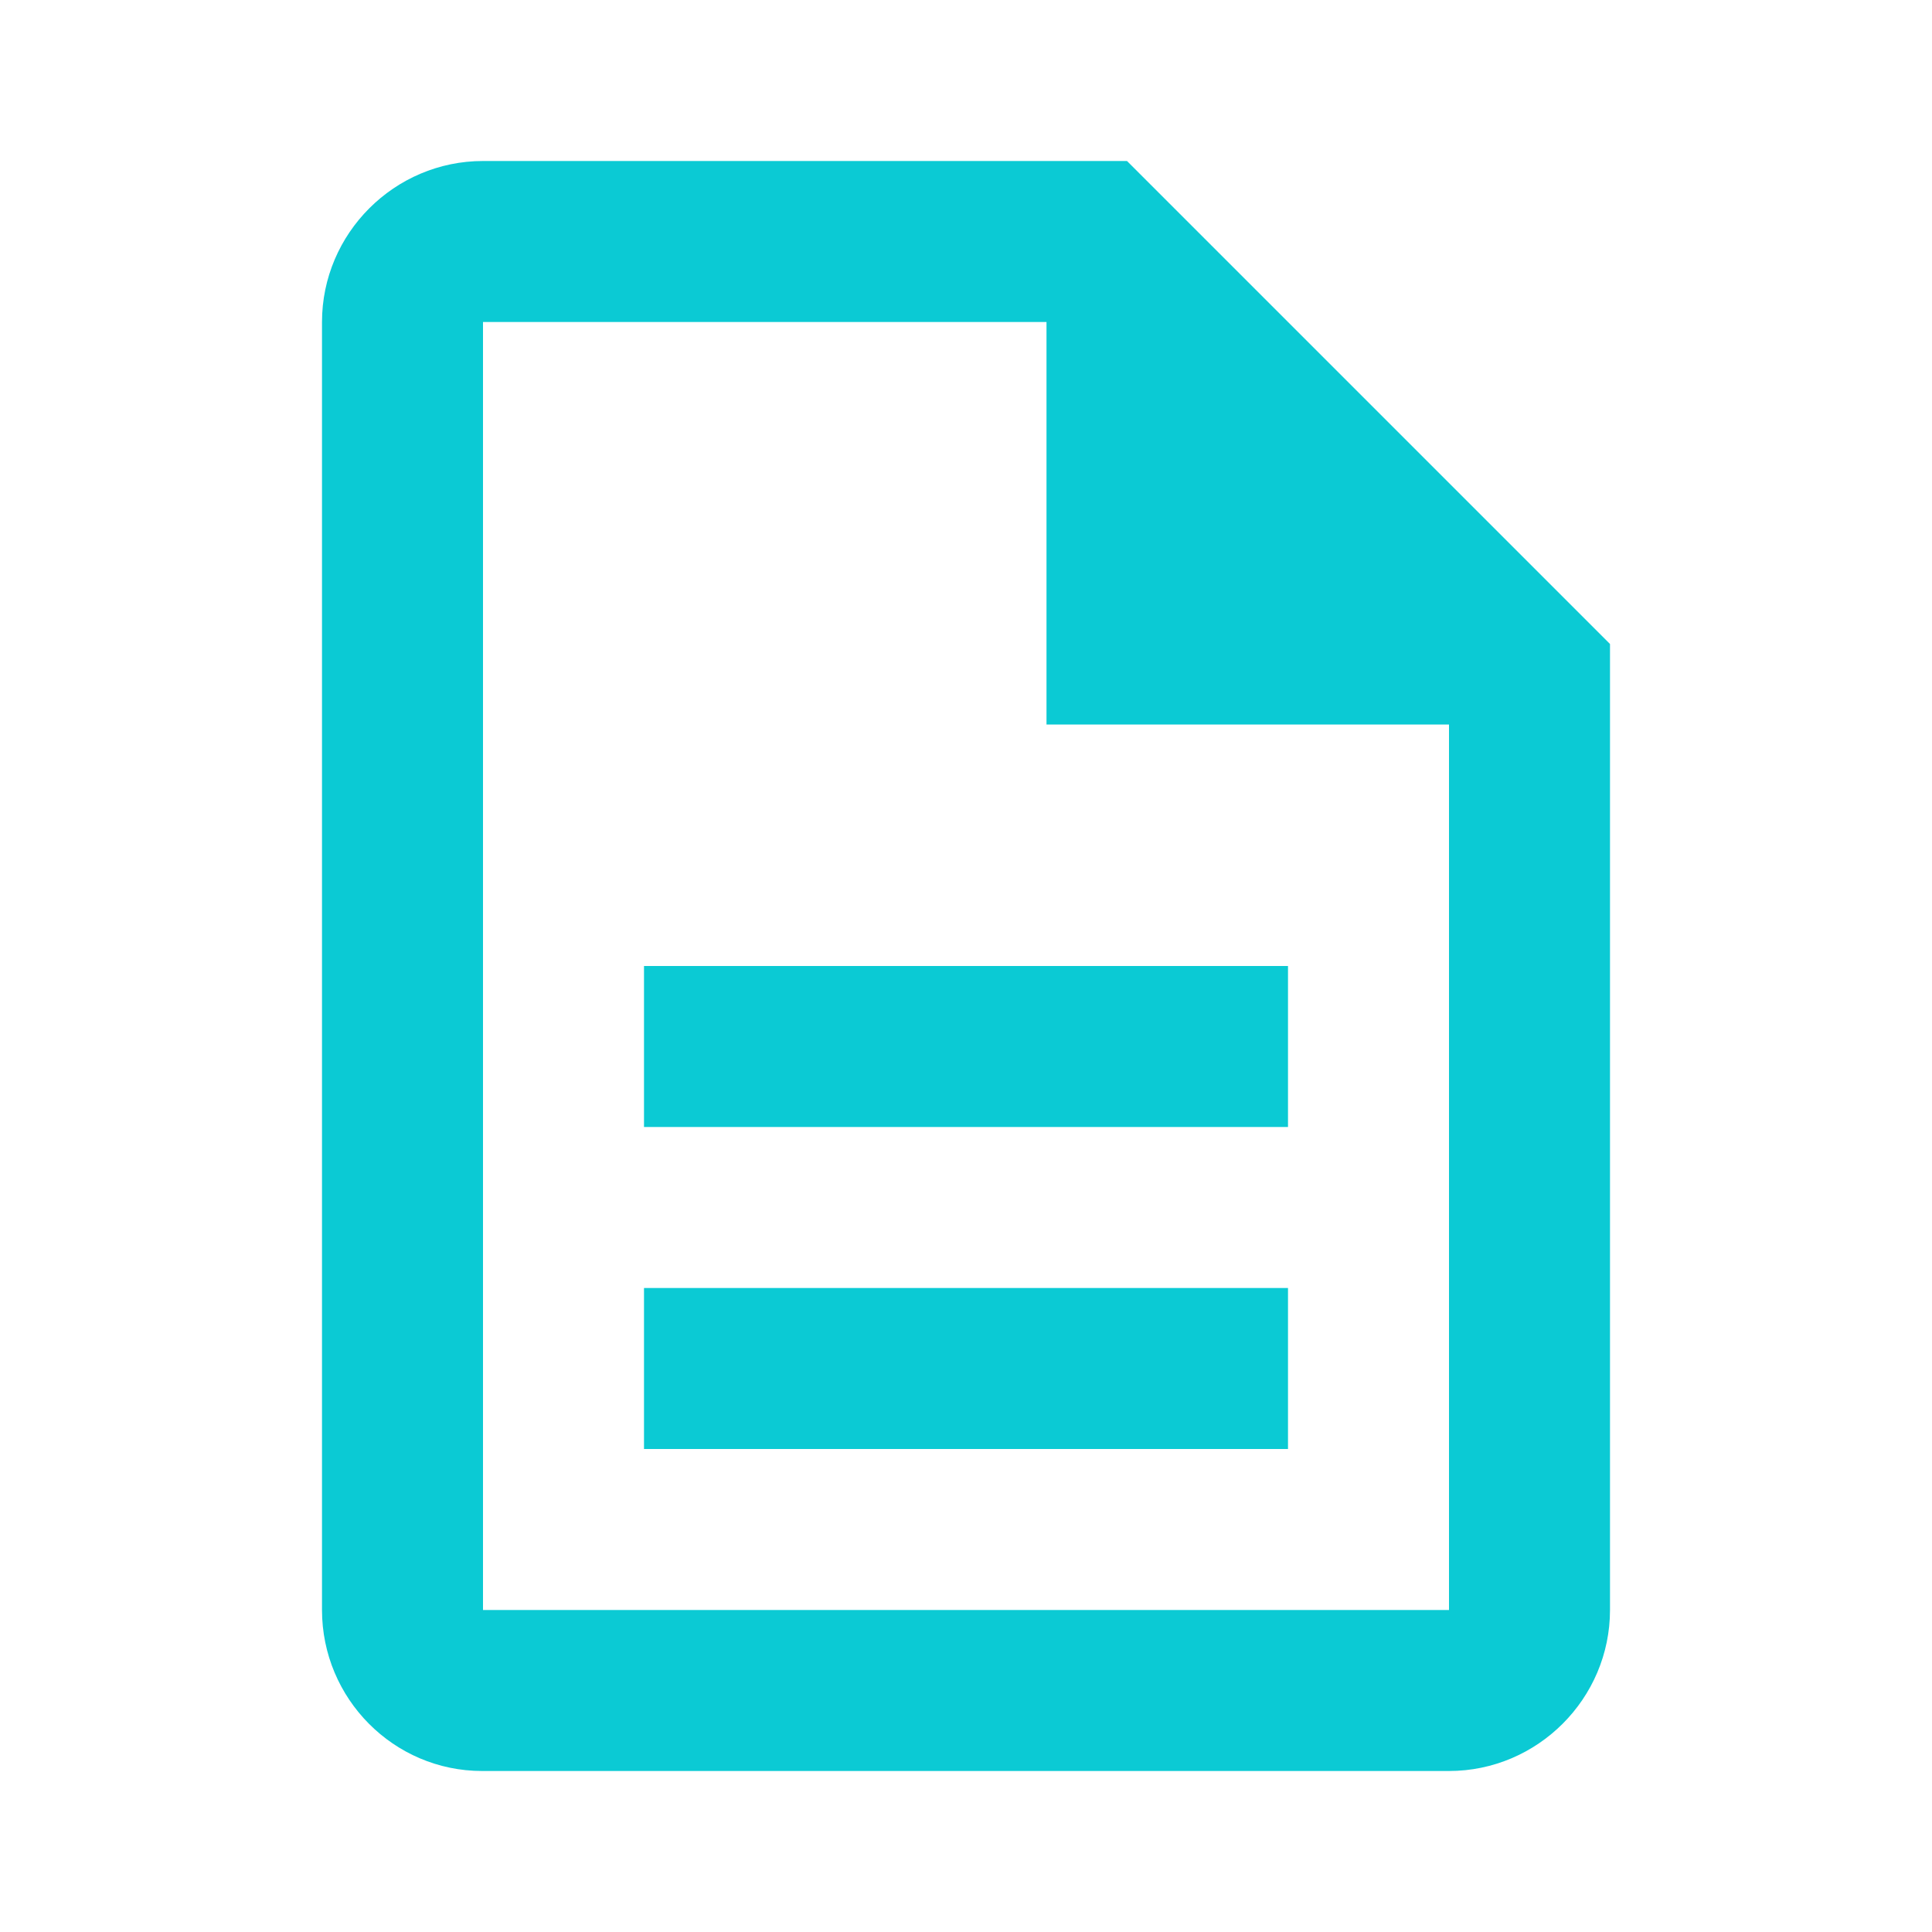
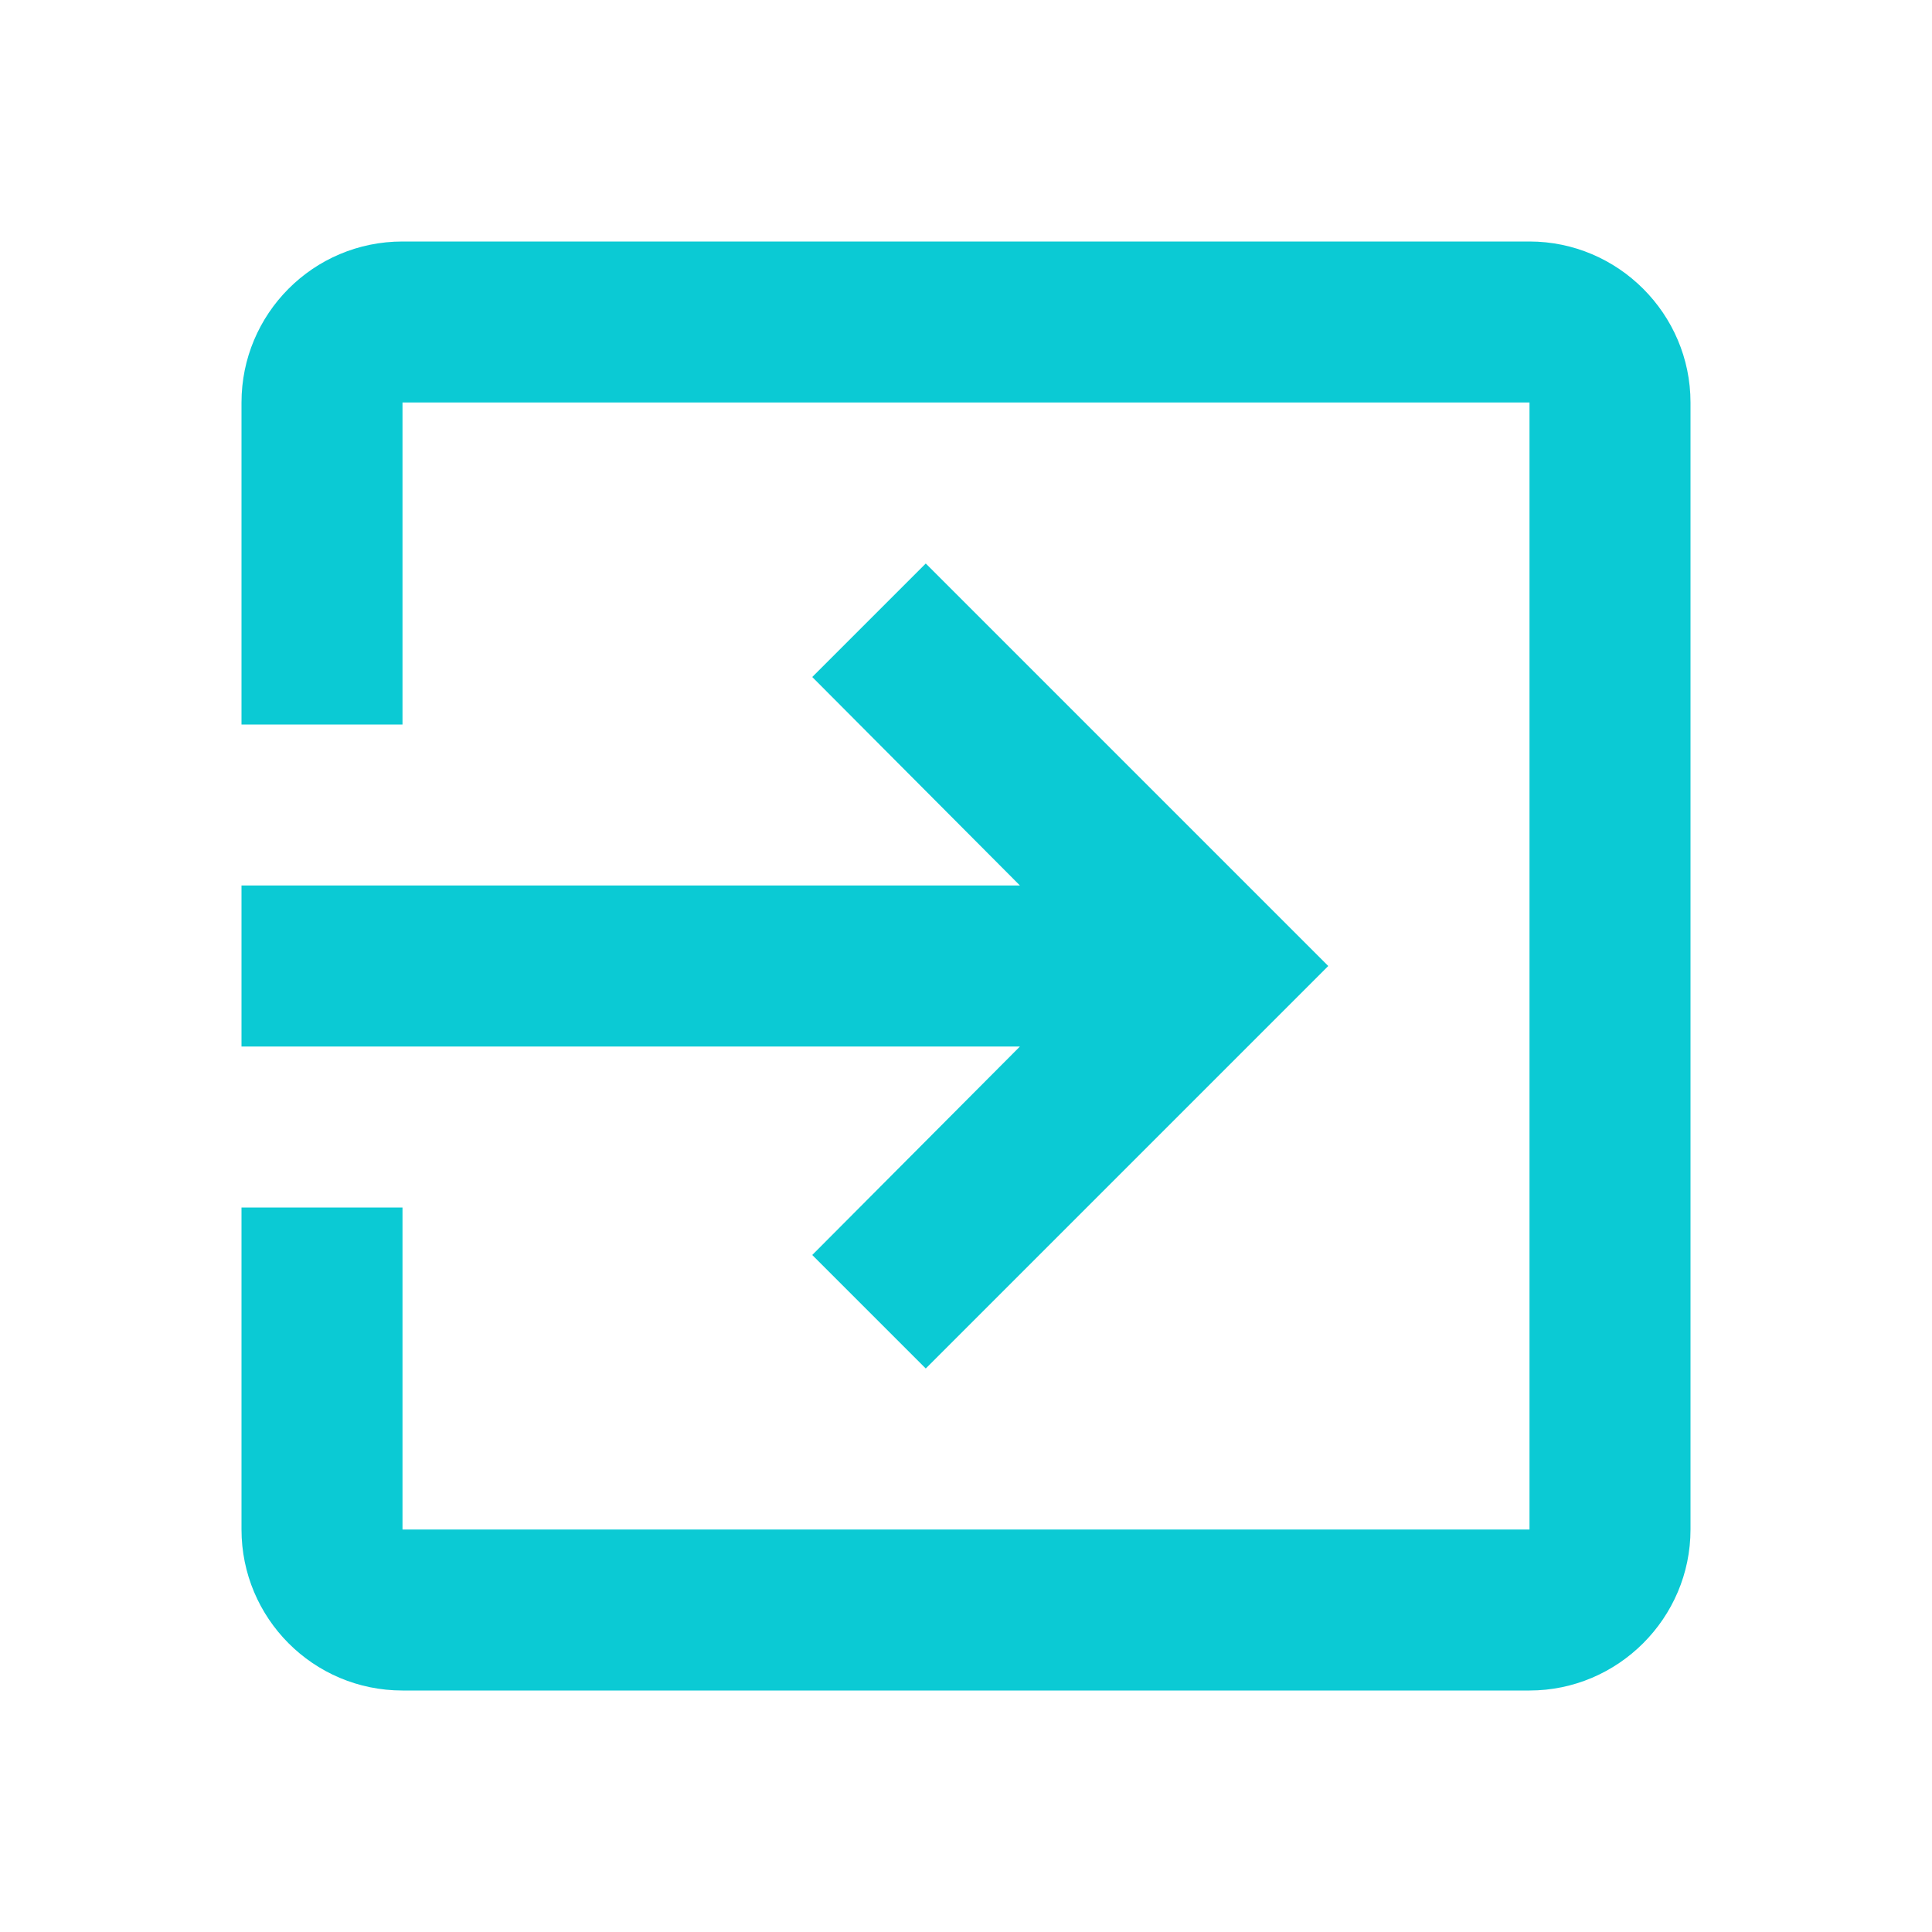
<svg xmlns="http://www.w3.org/2000/svg" width="24" height="24" viewBox="0 0 24 24" fill="none">
  <g id="description_24px">
-     <path id="icon/action/description_24px" fill-rule="evenodd" clip-rule="evenodd" d="M14 2H6C4.9 2 4 2.9 4 4V20C4 21.1 4.89 22 5.99 22H18C19.1 22 20 21.1 20 20V8L14 2ZM16 12H8V14H16V12ZM16 16H8V18H16V16ZM6 20H18V9H13V4H6V20Z" fill="#0BCAD4" />
+     <path id="icon/action/exit_to_app_24px" fill-rule="evenodd" clip-rule="evenodd" d="M5 3H19C20.1 3 21 3.9 21 5V19C21 20.1 20.1 21 19 21H5C3.89 21 3 20.1 3 19V15H5V19H19V5H5V9H3V5C3 3.9 3.89 3 5 3ZM11.5 17L10.09 15.59L12.67 13H3V11H12.67L10.09 8.41L11.5 7L16.5 12L11.5 17Z" fill="#0BCAD4" />
  </g>
</svg>
